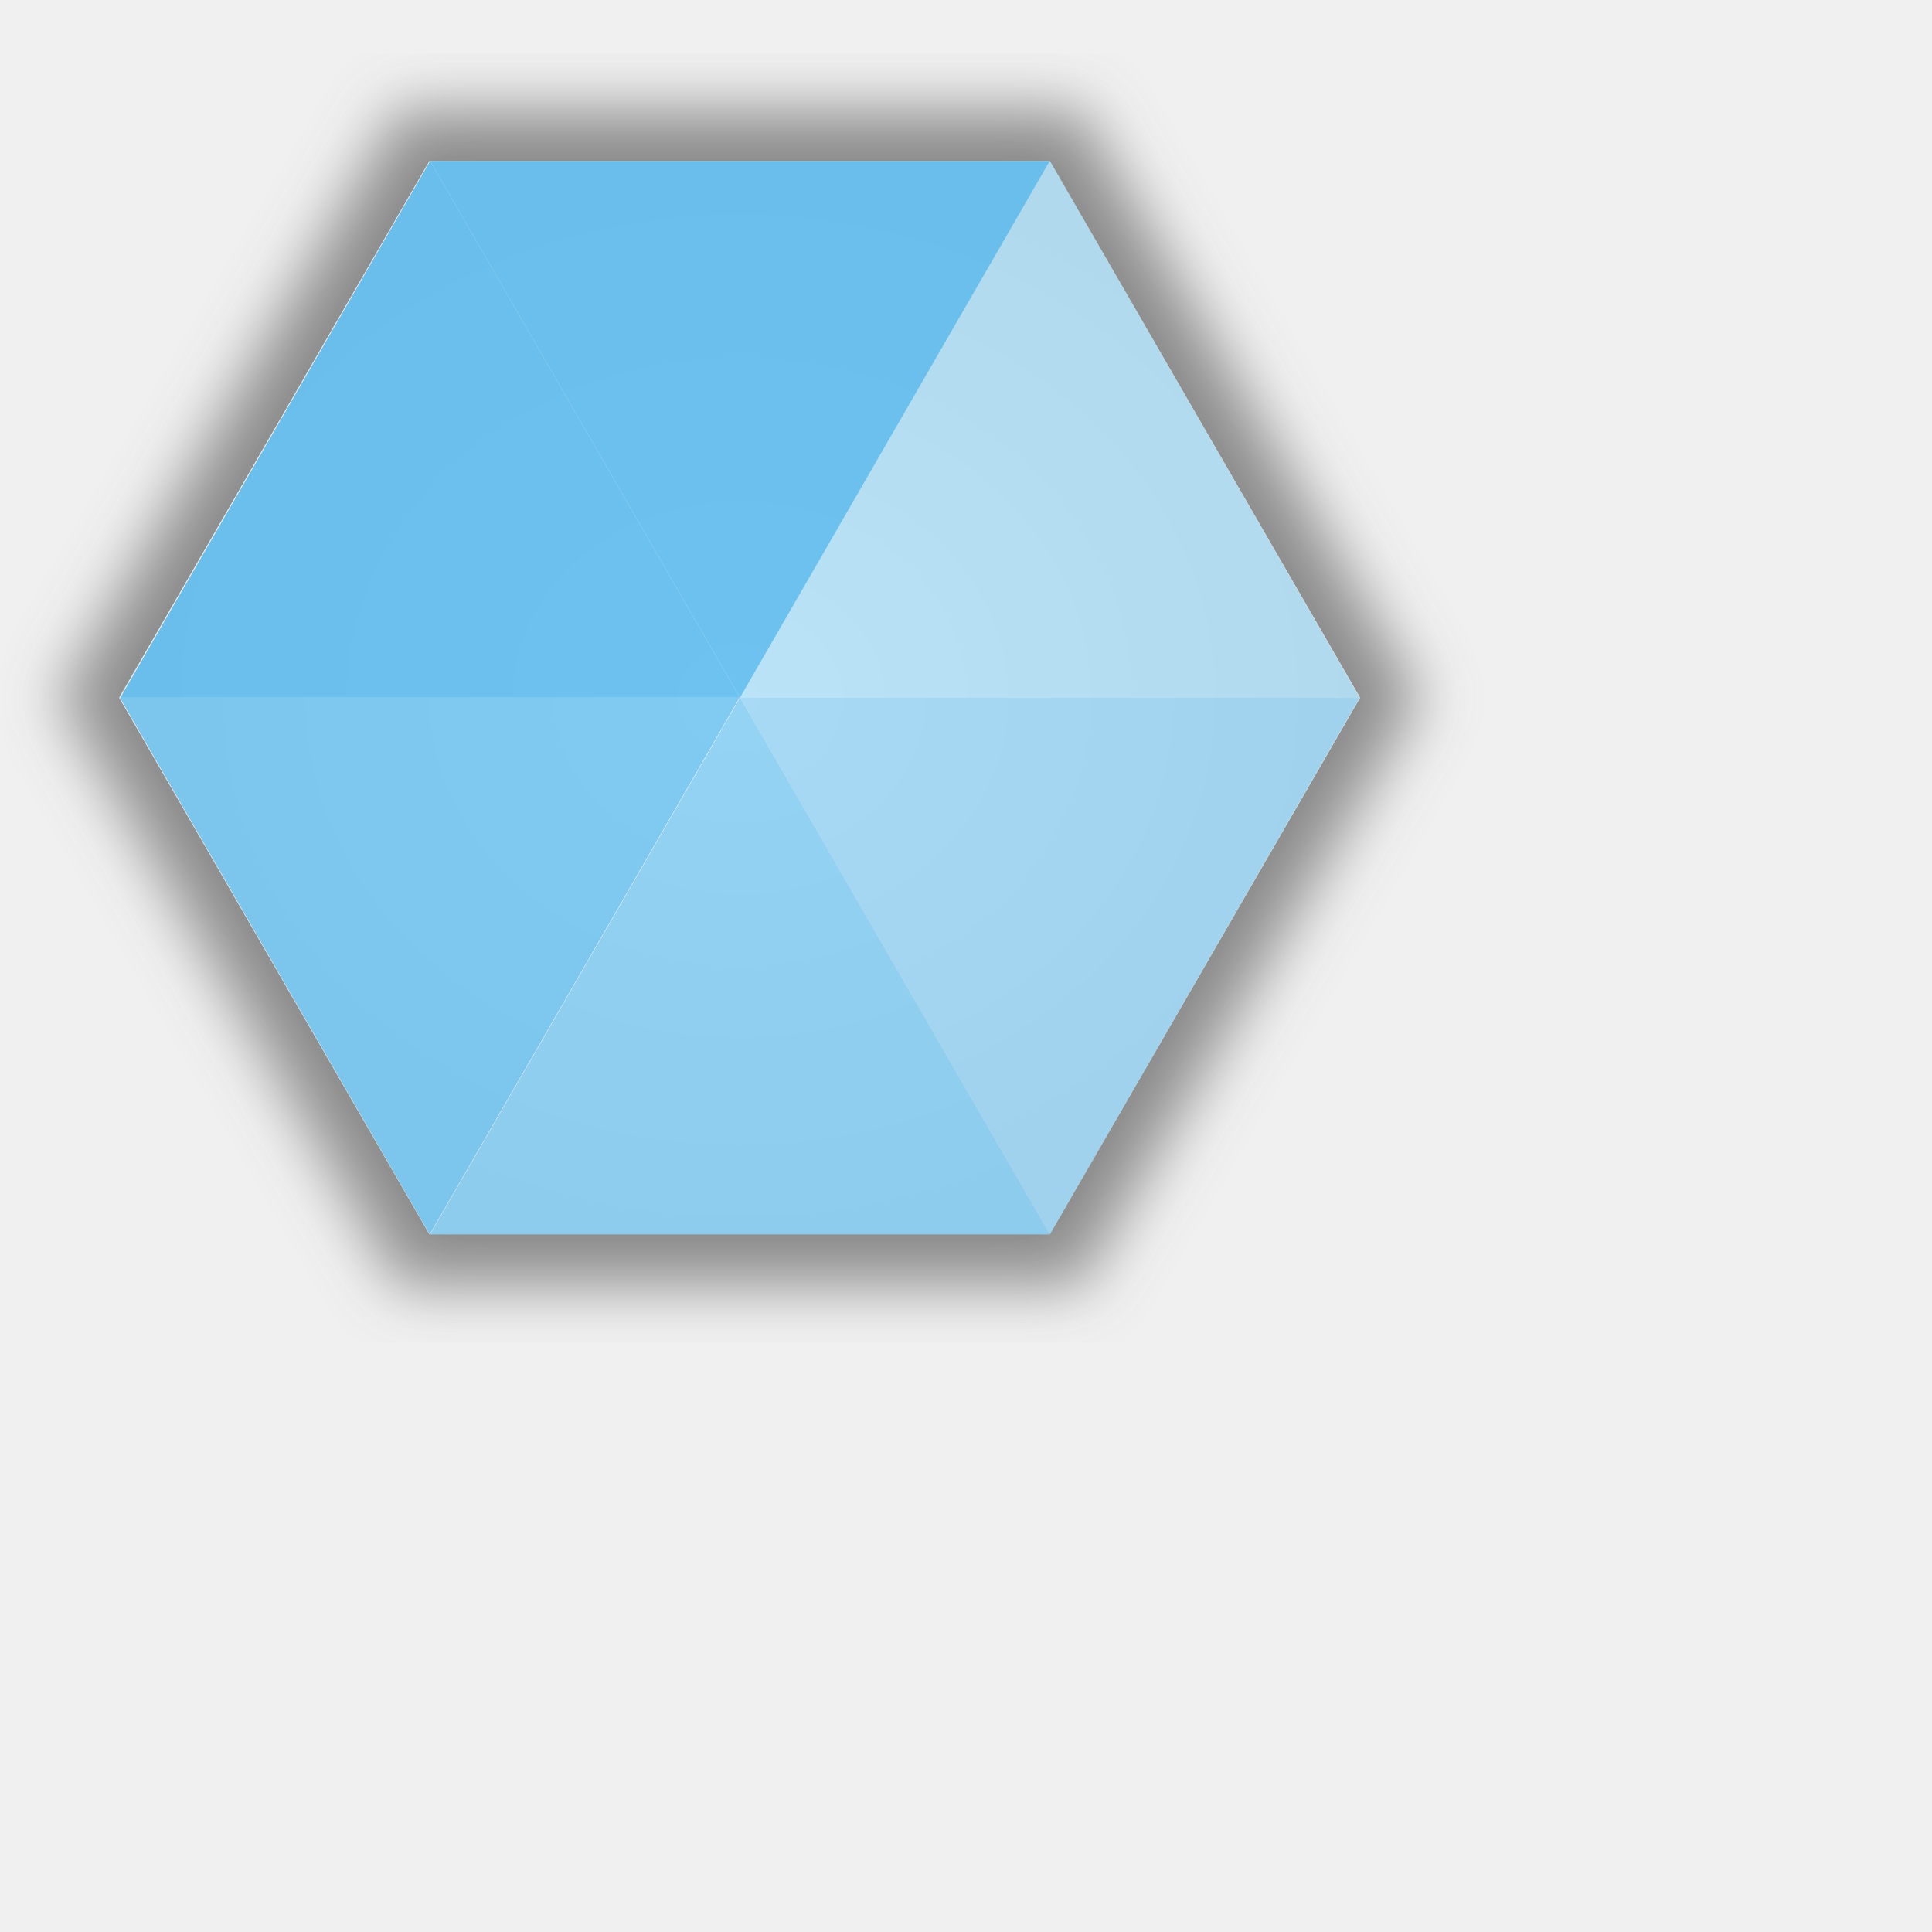
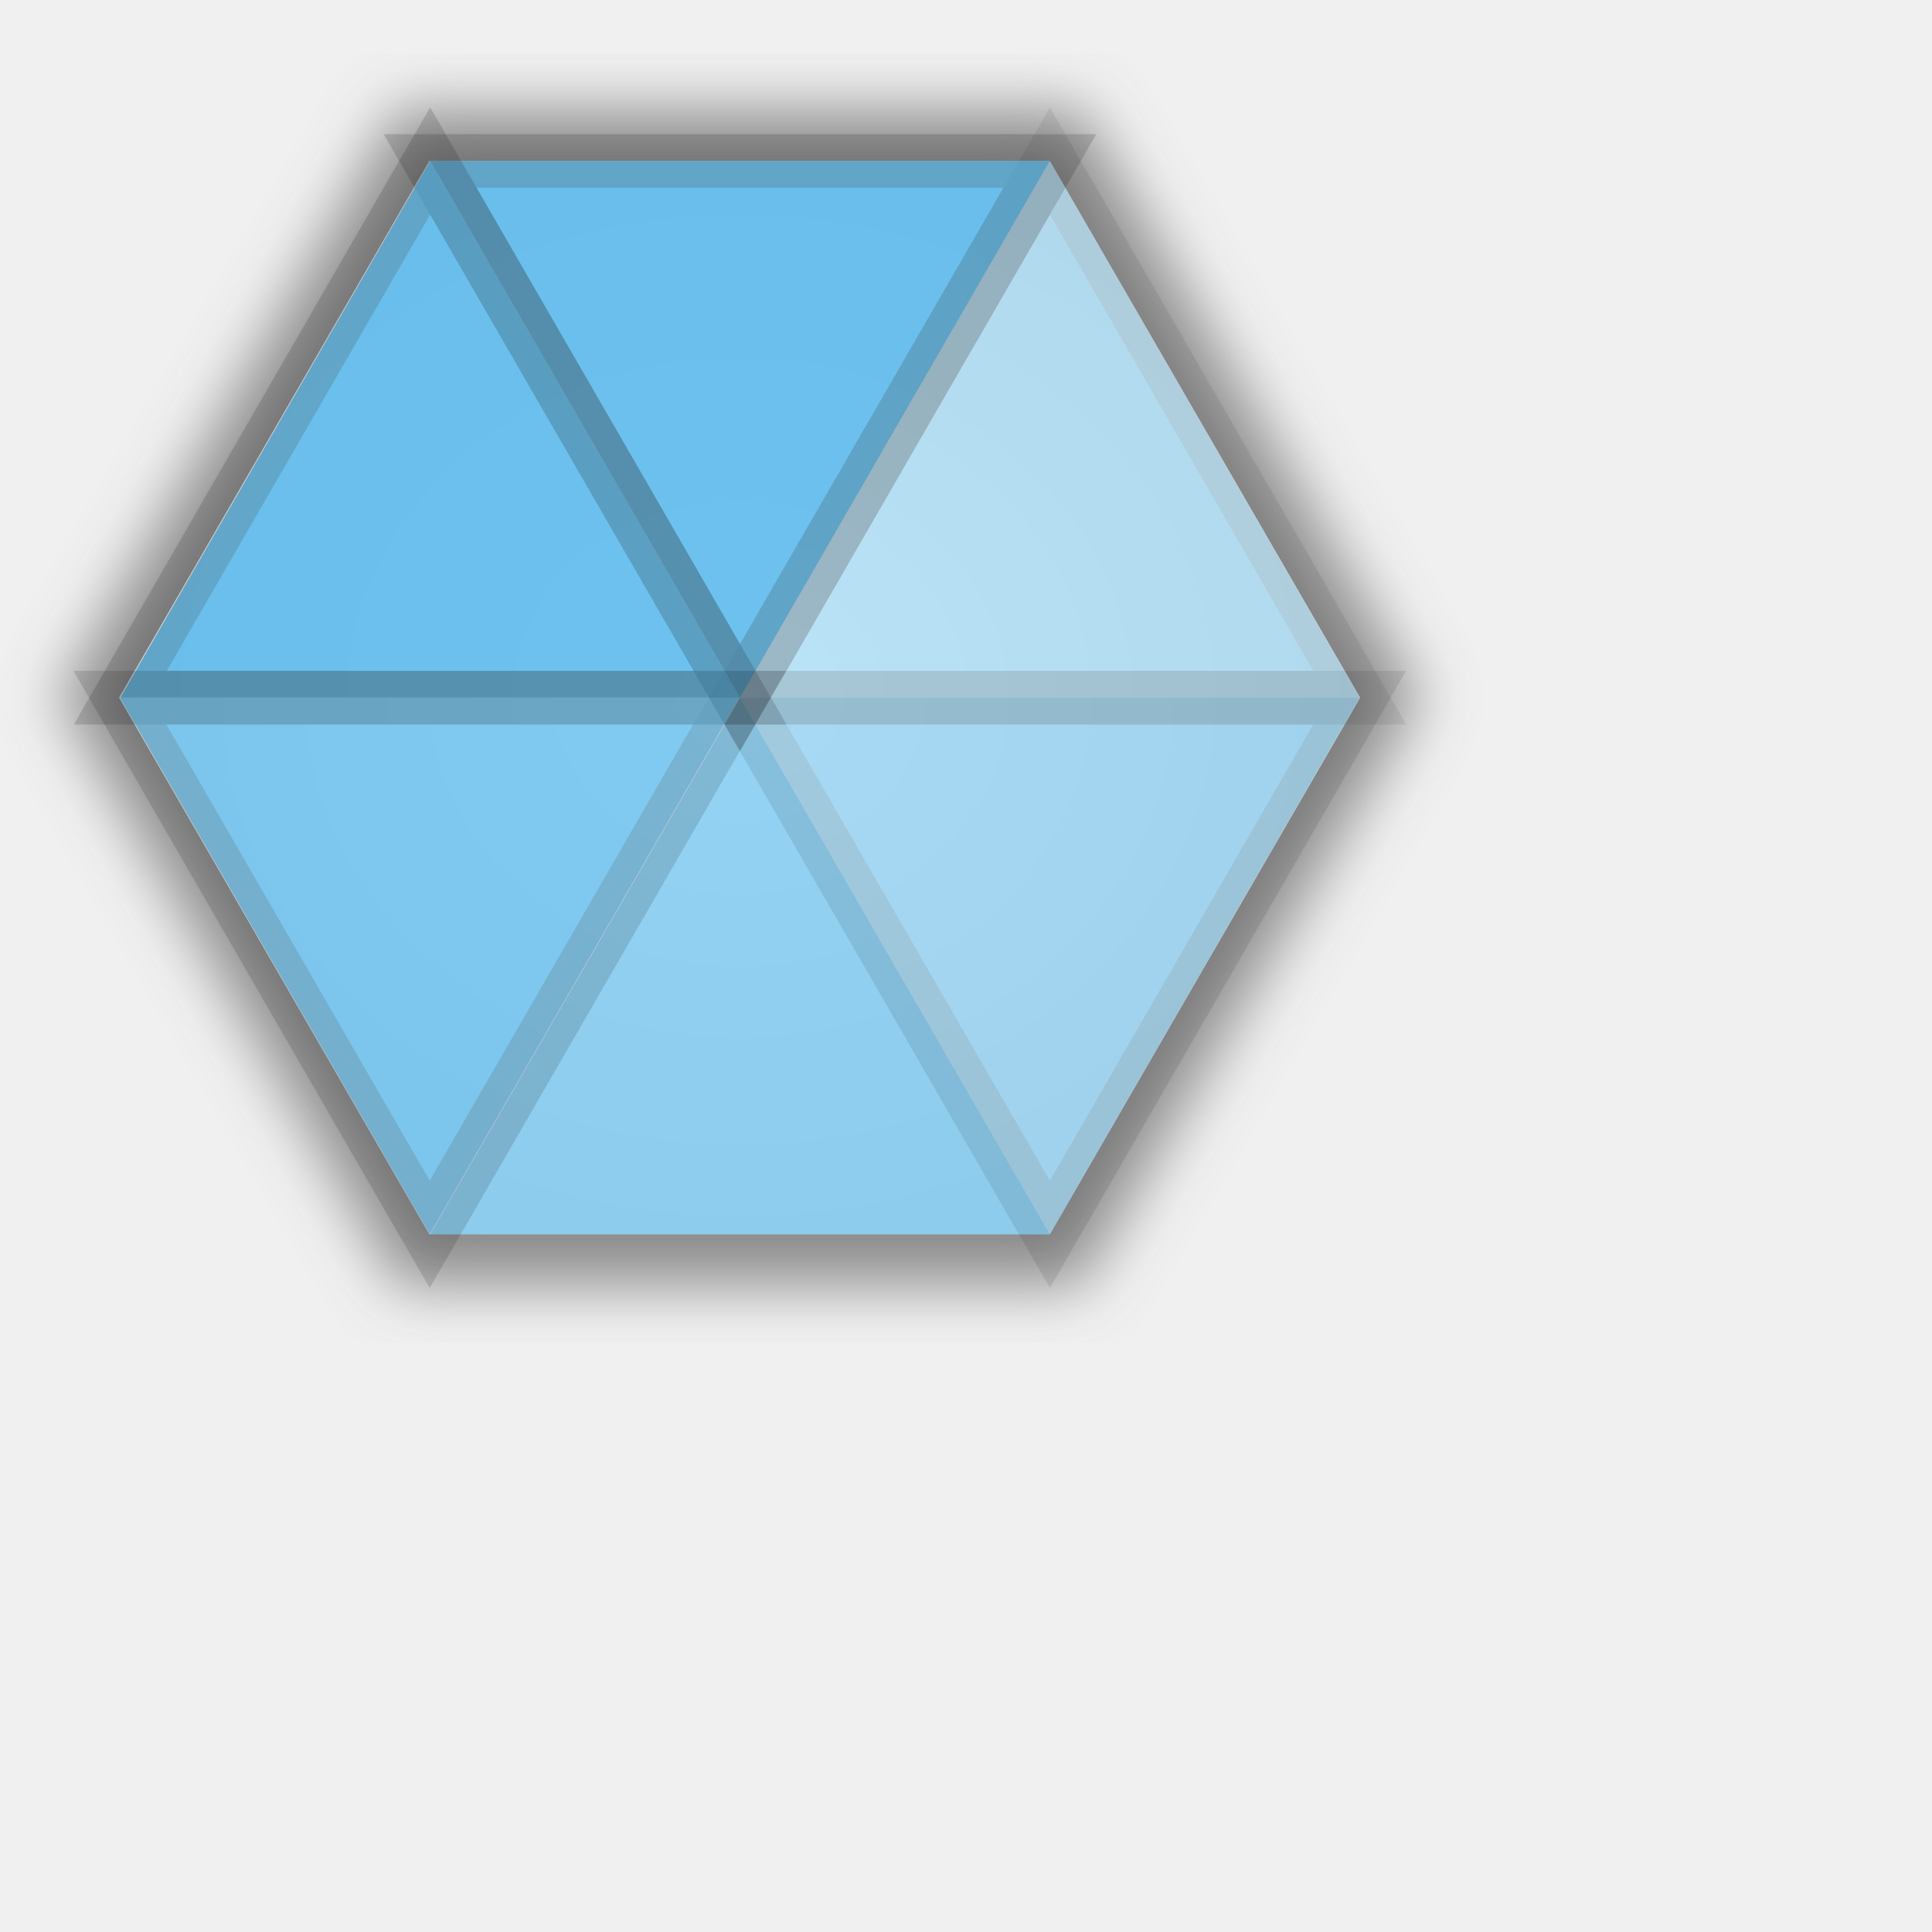
<svg xmlns="http://www.w3.org/2000/svg" xmlns:xlink="http://www.w3.org/1999/xlink" version="1.0" width="36" height="36" id="svg3315">
  <defs id="defs3317">
    <linearGradient id="linearGradient27505">
      <stop style="stop-color:#ffffff;stop-opacity:1;" offset="0" id="stop27507" />
      <stop style="stop-color:#f0f0f0;stop-opacity:1;" offset="1" id="stop27509" />
    </linearGradient>
    <linearGradient id="linearGradient8348">
      <stop style="stop-color:#ccdcdc;stop-opacity:0;" offset="0" id="stop8350" />
      <stop id="stop8358" offset="0.625" style="stop-color:#ffffff;stop-opacity:1;" />
      <stop id="stop8356" offset="0.781" style="stop-color:#ffffff;stop-opacity:0.196;" />
      <stop style="stop-color:#ffffff;stop-opacity:1;" offset="1" id="stop8352" />
    </linearGradient>
    <linearGradient id="linearGradient4818">
      <stop style="stop-color:#ff6700;stop-opacity:1;" offset="0" id="stop4820" />
      <stop style="stop-color:#69b6ff;stop-opacity:0;" offset="1" id="stop4822" />
    </linearGradient>
    <linearGradient id="linearGradient3815">
      <stop style="stop-color:#0000ff;stop-opacity:1;" offset="0" id="stop3817" />
      <stop style="stop-color:#0000ff;stop-opacity:0;" offset="1" id="stop3819" />
    </linearGradient>
    <linearGradient id="linearGradient3801">
      <stop style="stop-color:#00ff00;stop-opacity:1;" offset="0" id="stop3803" />
      <stop style="stop-color:#00ff00;stop-opacity:0;" offset="1" id="stop3805" />
    </linearGradient>
    <linearGradient id="linearGradient3787">
      <stop style="stop-color:#00ff00;stop-opacity:1;" offset="0" id="stop3789" />
      <stop style="stop-color:#ff0000;stop-opacity:0;" offset="1" id="stop3791" />
    </linearGradient>
    <linearGradient id="linearGradient3779">
      <stop style="stop-color:#000000;stop-opacity:1;" offset="0" id="stop3781" />
      <stop style="stop-color:#323232;stop-opacity:1;" offset="1" id="stop3783" />
    </linearGradient>
    <linearGradient id="linearGradient3772">
      <stop style="stop-color:#323232;stop-opacity:1;" offset="0" id="stop3774" />
      <stop style="stop-color:#000000;stop-opacity:1;" offset="1" id="stop3776" />
    </linearGradient>
    <radialGradient xlink:href="#linearGradient3772" id="radialGradient3778" cx="1.366" cy="0.773" fx="1.366" fy="0.773" r="4.674" gradientUnits="userSpaceOnUse" />
    <linearGradient xlink:href="#linearGradient3779" id="linearGradient3785" x1="22" y1="22" x2="3" y2="3" gradientUnits="userSpaceOnUse" />
    <filter id="filter3982" color-interpolation-filters="sRGB">
      <feGaussianBlur stdDeviation="0.54" id="feGaussianBlur3984" />
    </filter>
    <filter id="filter27501">
      <feGaussianBlur stdDeviation="0.539" id="feGaussianBlur27503" />
    </filter>
    <radialGradient xlink:href="#linearGradient27505" id="radialGradient27511" cx="13.781" cy="13" fx="13.781" fy="13" r="11.562" gradientTransform="matrix(1,0,0,0.8648649,0,1.756757)" gradientUnits="userSpaceOnUse" />
    <radialGradient xlink:href="#linearGradient27505" id="radialGradient27525" gradientUnits="userSpaceOnUse" gradientTransform="matrix(-1,0,0,-0.8648649,27.5625,24.24324)" cx="13.781" cy="13" fx="13.781" fy="13" r="11.562" />
  </defs>
  <g id="g3879" transform="translate(27.1282,-41.72782)">
    <path style="opacity:0.4;fill:#000000;fill-opacity:1;fill-rule:nonzero;stroke:none;filter:url(#filter3982)" d="M 12,1 C 10.643,1 9.527,1.92 9.156,3.156 8.397,2.564 7.36,2.368 6.375,2.688 4.799,3.199 3.926,4.893 4.438,6.469 4.445,6.491 4.461,6.509 4.469,6.531 3.517,6.509 2.571,6.922 1.969,7.75 0.995,9.09 1.285,10.995 2.625,11.969 2.644,11.983 2.668,11.987 2.688,12 c -0.786,0.541 -1.281,1.442 -1.281,2.469 0,1.657 1.343,3 3,3 0.022,0 0.041,4.53e-4 0.062,0 -0.316,0.899 -0.196,1.952 0.406,2.781 0.974,1.34 2.847,1.63 4.188,0.656 0.025,-0.018 0.038,-0.044 0.062,-0.062 0.272,0.913 0.962,1.683 1.938,2 1.576,0.512 3.269,-0.33 3.781,-1.906 0.01,-0.032 0.022,-0.062 0.031,-0.094 0.757,0.58 1.774,0.786 2.75,0.469 1.576,-0.512 2.449,-2.205 1.938,-3.781 -0.007,-0.022 -0.024,-0.04 -0.031,-0.062 0.952,0.022 1.898,-0.39 2.5,-1.219 C 23.005,14.91 22.715,13.005 21.375,12.031 21.356,12.017 21.332,12.014 21.312,12 c 0.778,-0.542 1.281,-1.449 1.281,-2.469 0,-1.657 -1.343,-3 -3,-3 -0.022,0 -0.041,-4.527e-4 -0.062,0 C 19.847,5.633 19.727,4.579 19.125,3.75 18.516,2.912 17.556,2.498 16.594,2.531 16.016,2.551 15.44,2.729 14.938,3.094 14.906,3.116 14.874,3.133 14.844,3.156 14.473,1.92 13.357,1 12,1 z M 10.188,6.375 C 10.692,6.761 11.315,7 12,7 c 0.693,0 1.336,-0.23 1.844,-0.625 0.095,0.313 0.235,0.627 0.438,0.906 0.602,0.829 1.548,1.273 2.5,1.25 -0.114,0.316 -0.188,0.644 -0.188,1 0,1.036 0.514,1.961 1.312,2.5 -0.266,0.186 -0.517,0.41 -0.719,0.688 -0.609,0.838 -0.735,1.876 -0.406,2.781 -0.33,-0.006 -0.668,0.017 -1,0.125 -0.975,0.317 -1.697,1.087 -1.969,2 -0.258,-0.196 -0.549,-0.363 -0.875,-0.469 -0.985,-0.32 -2.022,-0.124 -2.781,0.469 -0.095,-0.313 -0.235,-0.627 -0.438,-0.906 -0.602,-0.829 -1.548,-1.273 -2.5,-1.25 0.114,-0.316 0.188,-0.644 0.188,-1 C 7.406,13.433 6.861,12.539 6.062,12 6.343,11.808 6.602,11.571 6.812,11.281 7.421,10.443 7.547,9.405 7.219,8.5 c 0.33,0.006 0.668,-0.017 1,-0.125 0.975,-0.317 1.697,-1.087 1.969,-2 z" transform="translate(-19,-2)" id="path3927" />
    <path d="m -8,2 c 0,1.105 -0.895,2 -2,2 -1.105,0 -2,-0.895 -2,-2 0,-1.105 0.895,-2 2,-2 1.105,0 2,0.895 2,2 z" id="path3099" style="fill:#ffffff;fill-opacity:1;fill-rule:nonzero;stroke:none" transform="translate(3,0)" />
    <path transform="matrix(0.809017,-0.5877853,0.5877853,0.809017,-4.787683,-3.968023)" style="opacity:0.1;fill:#ffffff;fill-opacity:1;fill-rule:nonzero;stroke:none" id="path3956" d="m -8,2 c 0,1.105 -0.895,2 -2,2 -1.105,0 -2,-0.895 -2,-2 0,-1.105 0.895,-2 2,-2 1.105,0 2,0.895 2,2 z" />
    <path d="m -8,2 c 0,1.105 -0.895,2 -2,2 -1.105,0 -2,-0.895 -2,-2 0,-1.105 0.895,-2 2,-2 1.105,0 2,0.895 2,2 z" id="path3958" style="opacity:0.2;fill:#ffffff;fill-opacity:1;fill-rule:nonzero;stroke:none" transform="matrix(0.309017,-0.9510565,0.9510565,0.309017,-13.42039,-2.600735)" />
    <path transform="matrix(-0.309017,-0.9510565,0.9510565,-0.309017,-19.60074,3.579605)" style="opacity:0.3;fill:#ffffff;fill-opacity:1;fill-rule:nonzero;stroke:none" id="path3960" d="m -8,2 c 0,1.105 -0.895,2 -2,2 -1.105,0 -2,-0.895 -2,-2 0,-1.105 0.895,-2 2,-2 1.105,0 2,0.895 2,2 z" />
    <path d="m -8,2 c 0,1.105 -0.895,2 -2,2 -1.105,0 -2,-0.895 -2,-2 0,-1.105 0.895,-2 2,-2 1.105,0 2,0.895 2,2 z" id="path3962" style="opacity:0.4;fill:#ffffff;fill-opacity:1;fill-rule:nonzero;stroke:none" transform="matrix(-0.809017,-0.5877853,0.5877853,-0.809017,-20.96802,12.21232)" />
    <path transform="matrix(-1,0,0,-1,-17,20)" style="opacity:0.5;fill:#ffffff;fill-opacity:1;fill-rule:nonzero;stroke:none" id="path3964" d="m -8,2 c 0,1.105 -0.895,2 -2,2 -1.105,0 -2,-0.895 -2,-2 0,-1.105 0.895,-2 2,-2 1.105,0 2,0.895 2,2 z" />
    <path d="m -8,2 c 0,1.105 -0.895,2 -2,2 -1.105,0 -2,-0.895 -2,-2 0,-1.105 0.895,-2 2,-2 1.105,0 2,0.895 2,2 z" id="path3966" style="opacity:0.6;fill:#ffffff;fill-opacity:1;fill-rule:nonzero;stroke:none" transform="matrix(-0.809017,0.5877853,-0.5877853,-0.809017,-9.212318,23.96802)" />
    <path transform="matrix(-0.309017,0.9510565,-0.9510565,-0.309017,-0.5796055,22.60074)" style="opacity:0.7;fill:#ffffff;fill-opacity:1;fill-rule:nonzero;stroke:none" id="path3968" d="m -8,2 c 0,1.105 -0.895,2 -2,2 -1.105,0 -2,-0.895 -2,-2 0,-1.105 0.895,-2 2,-2 1.105,0 2,0.895 2,2 z" />
    <path d="m -8,2 c 0,1.105 -0.895,2 -2,2 -1.105,0 -2,-0.895 -2,-2 0,-1.105 0.895,-2 2,-2 1.105,0 2,0.895 2,2 z" id="path3970" style="opacity:0.8;fill:#ffffff;fill-opacity:1;fill-rule:nonzero;stroke:none" transform="matrix(0.309017,0.9510565,-0.9510565,0.309017,5.600734,16.4204)" />
    <path transform="matrix(0.809017,0.5877853,-0.5877853,0.809017,6.968022,7.787684)" style="opacity:0.9;fill:#ffffff;fill-opacity:1;fill-rule:nonzero;stroke:none" id="path3972" d="m -8,2 c 0,1.105 -0.895,2 -2,2 -1.105,0 -2,-0.895 -2,-2 0,-1.105 0.895,-2 2,-2 1.105,0 2,0.895 2,2 z" />
  </g>
  <g id="g27513">
    <path style="fill:#7d7d7d;fill-opacity:0.784;fill-rule:nonzero;stroke:#7d7d7d;stroke-width:2;stroke-miterlimit:4;stroke-opacity:0.784;stroke-dasharray:none;filter:url(#filter27501)" d="m 8,3 -5.781,10 5.781,10 11.562,0 5.781,-10 L 19.562,3 8,3 z" id="path25646" transform="matrix(-1,0,0,-1,27.5625,26)" />
    <path id="path25631" d="m 19.563,23 5.781,-10 -5.781,-10 -11.562,-10e-8 -5.781,10 5.781,10 11.563,0 z" style="fill:url(#radialGradient27525);fill-opacity:1;fill-rule:nonzero;stroke:none" />
    <path id="path25108" d="M 13.789,13 19.563,23 8.015,23 z" style="opacity:0.55;fill:#3daee9;fill-opacity:1;fill-rule:nonzero;stroke:none" />
-     <path style="opacity:0.45;fill:#3daee9;fill-opacity:1;fill-rule:nonzero;stroke:none" d="m 13.789,13 11.547,2e-6 L 19.563,23 z" id="path25113" />
-     <path id="path25115" d="M 13.789,13 19.563,3 25.336,13 z" style="opacity:0.35;fill:#3daee9;fill-opacity:1;fill-rule:nonzero;stroke:none" />
-     <path style="opacity:0.75;fill:#3daee9;fill-opacity:1;fill-rule:nonzero;stroke:none" d="m 13.789,13 -5.774,-10 11.547,0 z" id="path25117" />
-     <path id="path25119" d="M 13.789,13 2.242,13 8.015,3 z" style="opacity:0.75;fill:#3daee9;fill-opacity:1;fill-rule:nonzero;stroke:none" />
-     <path style="opacity:0.65;fill:#3daee9;fill-opacity:1;fill-rule:nonzero;stroke:none" d="m 13.781,13 -5.774,10 L 2.234,13 z" id="path25121" />
+     <path style="opacity:0.45;fill:#3daee9;fill-opacity:1;fill-rule:nonzero;stroke:#000000;stroke-opacity:0.196" d="m 13.789,13 11.547,2e-6 L 19.563,23 z" id="path25113" />
+     <path id="path25115" d="M 13.789,13 19.563,3 25.336,13 z" style="opacity:0.35;fill:#3daee9;fill-opacity:1;fill-rule:nonzero;stroke:#000000;stroke-opacity:0.196" />
+     <path style="opacity:0.75;fill:#3daee9;fill-opacity:1;fill-rule:nonzero;stroke:#000000;stroke-opacity:0.196" d="m 13.789,13 -5.774,-10 11.547,0 z" id="path25117" />
+     <path id="path25119" d="M 13.789,13 2.242,13 8.015,3 z" style="opacity:0.75;fill:#3daee9;fill-opacity:1;fill-rule:nonzero;stroke:#000000;stroke-opacity:0.196" />
+     <path style="opacity:0.65;fill:#3daee9;fill-opacity:1;fill-rule:nonzero;stroke:#000000;stroke-opacity:0.196" d="m 13.781,13 -5.774,10 L 2.234,13 z" id="path25121" />
  </g>
</svg>
